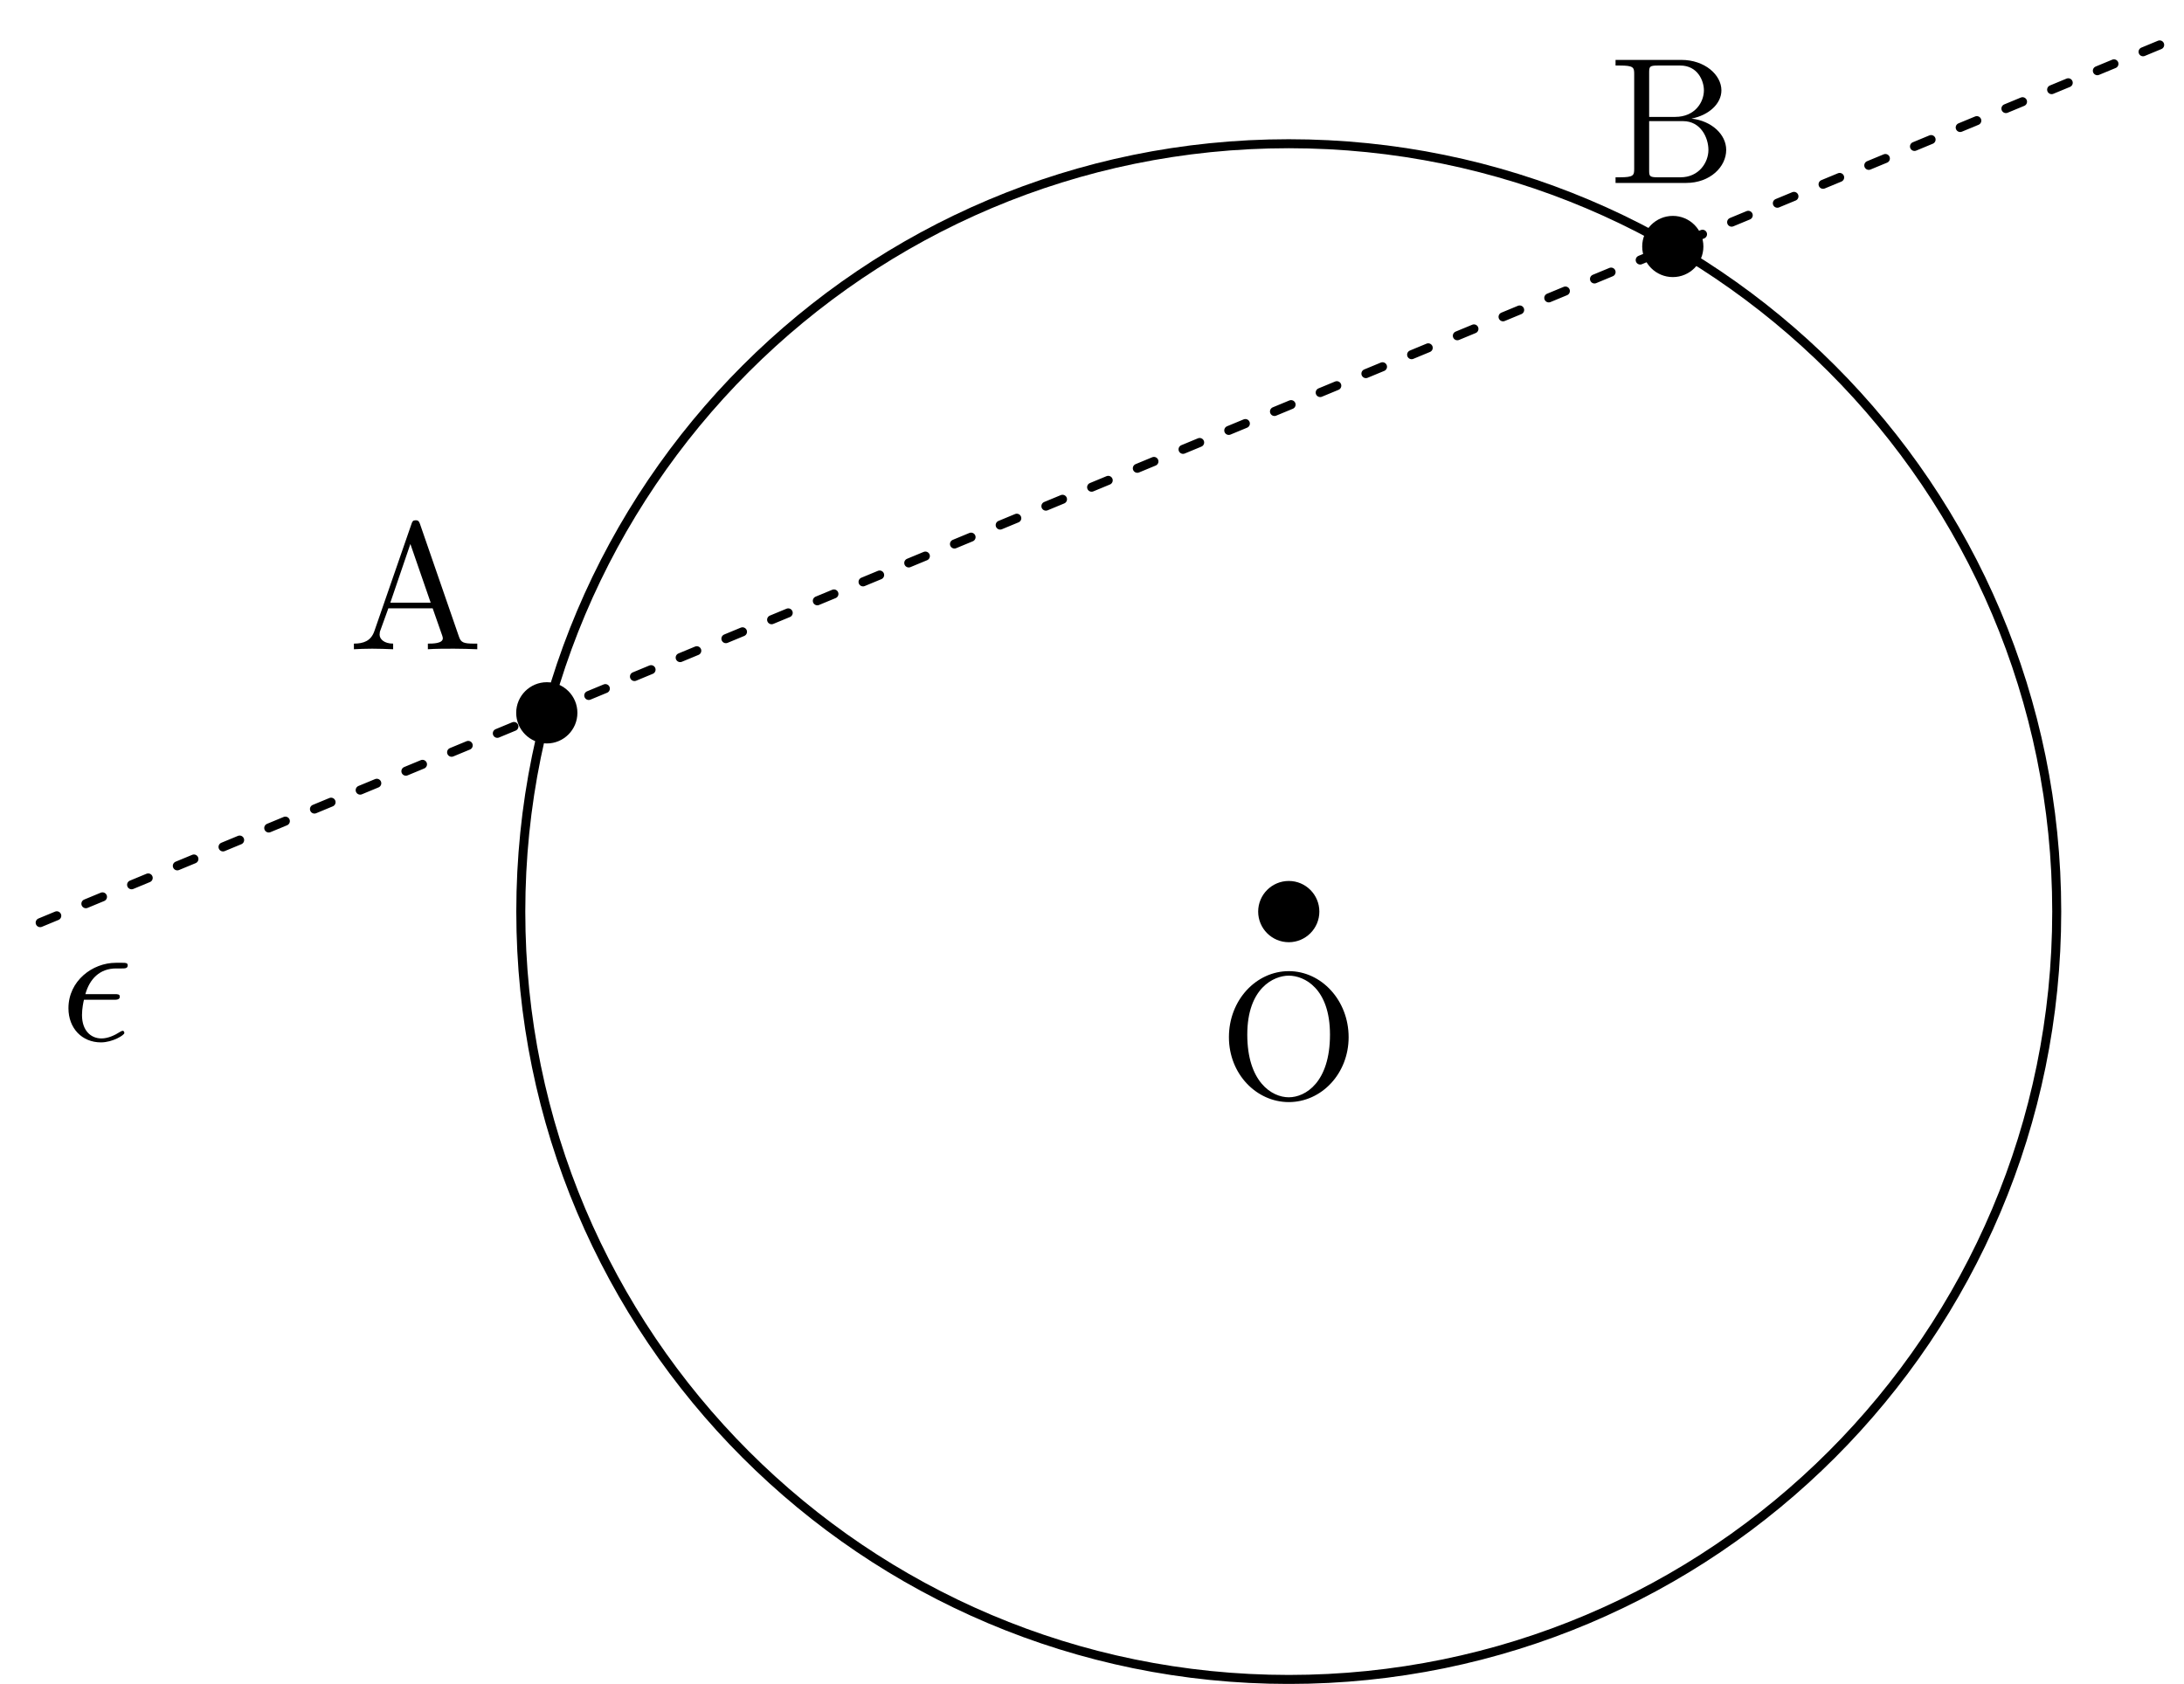
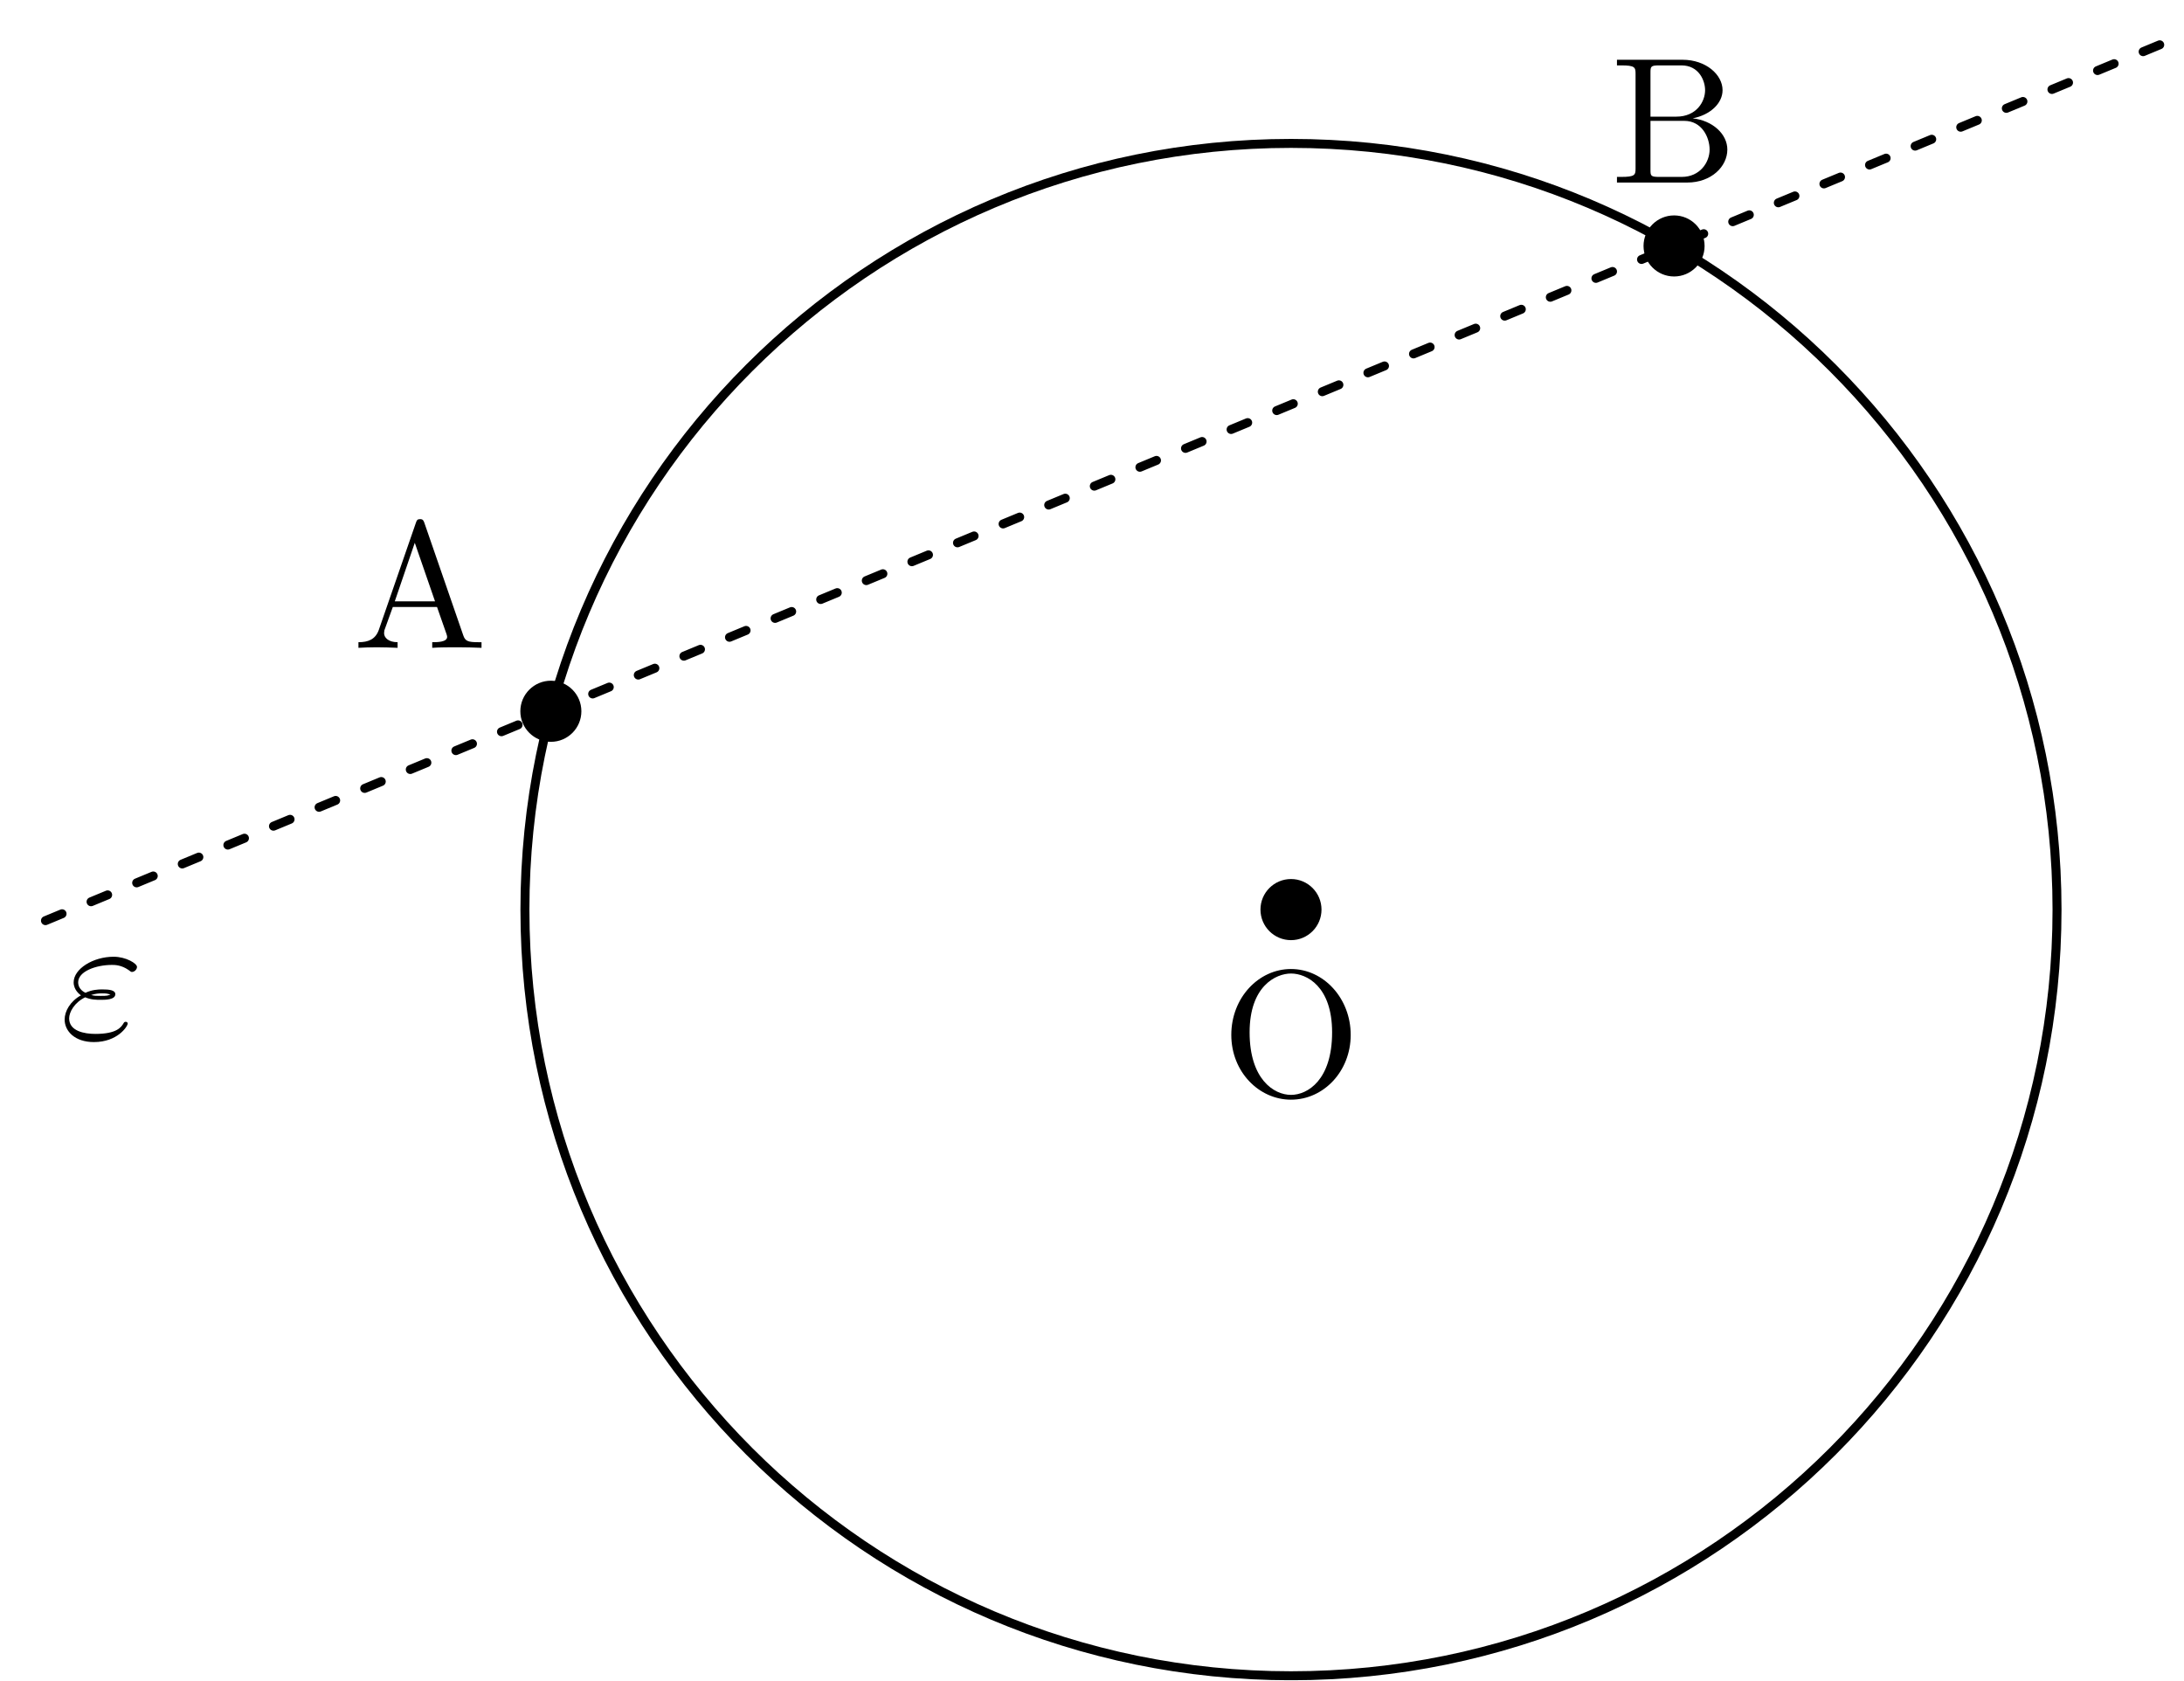
- <svg xmlns="http://www.w3.org/2000/svg" xmlns:xlink="http://www.w3.org/1999/xlink" width="120.893pt" height="93.228pt" viewBox="0 0 120.893 93.228" version="1.1">
+ <svg xmlns="http://www.w3.org/2000/svg" xmlns:xlink="http://www.w3.org/1999/xlink" width="121.194pt" height="93.228pt" viewBox="0 0 121.194 93.228" version="1.1">
  <defs>
    <g>
      <symbol overflow="visible" id="glyph0-0">
        <path style="stroke:none;" d="" />
      </symbol>
      <symbol overflow="visible" id="glyph0-1">
        <path style="stroke:none;" d="M 3.969 -6.938 C 3.922 -7.062 3.891 -7.141 3.734 -7.141 C 3.578 -7.141 3.547 -7.078 3.5 -6.938 L 1.438 -0.984 C 1.25 -0.469 0.859 -0.312 0.312 -0.312 L 0.312 0 C 0.547 -0.016 0.984 -0.031 1.328 -0.031 C 1.641 -0.031 2.156 -0.016 2.484 0 L 2.484 -0.312 C 1.984 -0.312 1.734 -0.562 1.734 -0.812 C 1.734 -0.844 1.75 -0.953 1.75 -0.969 L 2.219 -2.266 L 4.672 -2.266 L 5.203 -0.75 C 5.219 -0.703 5.234 -0.641 5.234 -0.609 C 5.234 -0.312 4.672 -0.312 4.406 -0.312 L 4.406 0 C 4.766 -0.031 5.469 -0.031 5.844 -0.031 C 6.266 -0.031 6.734 -0.016 7.141 0 L 7.141 -0.312 L 6.969 -0.312 C 6.375 -0.312 6.234 -0.375 6.125 -0.703 Z M 3.438 -5.828 L 4.562 -2.578 L 2.328 -2.578 Z M 3.438 -5.828 " />
      </symbol>
      <symbol overflow="visible" id="glyph0-2">
        <path style="stroke:none;" d="M 2.219 -3.656 L 2.219 -6.094 C 2.219 -6.438 2.234 -6.5 2.703 -6.5 L 3.938 -6.5 C 4.906 -6.5 5.25 -5.656 5.25 -5.125 C 5.25 -4.484 4.766 -3.656 3.656 -3.656 Z M 4.562 -3.562 C 5.531 -3.75 6.219 -4.391 6.219 -5.125 C 6.219 -5.984 5.297 -6.812 4 -6.812 L 0.359 -6.812 L 0.359 -6.5 L 0.594 -6.5 C 1.359 -6.5 1.391 -6.391 1.391 -6.031 L 1.391 -0.781 C 1.391 -0.422 1.359 -0.312 0.594 -0.312 L 0.359 -0.312 L 0.359 0 L 4.266 0 C 5.594 0 6.484 -0.891 6.484 -1.828 C 6.484 -2.688 5.672 -3.438 4.562 -3.562 Z M 3.953 -0.312 L 2.703 -0.312 C 2.234 -0.312 2.219 -0.375 2.219 -0.703 L 2.219 -3.422 L 4.094 -3.422 C 5.078 -3.422 5.5 -2.5 5.5 -1.828 C 5.5 -1.125 4.969 -0.312 3.953 -0.312 Z M 3.953 -0.312 " />
      </symbol>
      <symbol overflow="visible" id="glyph0-3">
        <path style="stroke:none;" d="M 7.188 -3.375 C 7.188 -5.406 5.688 -7.031 3.875 -7.031 C 2.078 -7.031 0.562 -5.438 0.562 -3.375 C 0.562 -1.328 2.094 0.219 3.875 0.219 C 5.688 0.219 7.188 -1.359 7.188 -3.375 Z M 3.875 -0.047 C 2.922 -0.047 1.578 -0.922 1.578 -3.516 C 1.578 -6.094 3.047 -6.781 3.875 -6.781 C 4.734 -6.781 6.156 -6.078 6.156 -3.516 C 6.156 -0.875 4.797 -0.047 3.875 -0.047 Z M 3.875 -0.047 " />
      </symbol>
      <symbol overflow="visible" id="glyph1-0">
        <path style="stroke:none;" d="" />
      </symbol>
      <symbol overflow="visible" id="glyph1-1">
-         <path style="stroke:none;" d="M 2.969 -2.25 C 3.125 -2.25 3.312 -2.25 3.312 -2.422 C 3.312 -2.562 3.188 -2.562 3.016 -2.562 L 1.406 -2.562 C 1.641 -3.406 2.203 -3.984 3.109 -3.984 L 3.422 -3.984 C 3.594 -3.984 3.75 -3.984 3.75 -4.156 C 3.75 -4.297 3.625 -4.297 3.453 -4.297 L 3.094 -4.297 C 1.797 -4.297 0.469 -3.297 0.469 -1.781 C 0.469 -0.672 1.219 0.109 2.266 0.109 C 2.922 0.109 3.562 -0.297 3.562 -0.406 C 3.562 -0.422 3.562 -0.531 3.469 -0.531 C 3.453 -0.531 3.422 -0.531 3.344 -0.484 C 3.031 -0.281 2.656 -0.109 2.297 -0.109 C 1.719 -0.109 1.219 -0.531 1.219 -1.406 C 1.219 -1.75 1.297 -2.141 1.328 -2.25 Z M 2.969 -2.25 " />
+         <path style="stroke:none;" d="M 1.406 -2.266 C 1.734 -2.125 2.031 -2.125 2.266 -2.125 C 2.516 -2.125 3.078 -2.125 3.078 -2.438 C 3.078 -2.672 2.719 -2.703 2.344 -2.703 C 2.141 -2.703 1.781 -2.688 1.422 -2.516 C 1.188 -2.625 1.016 -2.828 1.016 -3.094 C 1.016 -3.703 2 -4.062 2.891 -4.062 C 3.047 -4.062 3.406 -4.062 3.812 -3.781 C 3.922 -3.703 3.938 -3.672 4 -3.672 C 4.141 -3.672 4.281 -3.812 4.281 -3.953 C 4.281 -4.141 3.672 -4.516 2.984 -4.516 C 1.844 -4.516 0.766 -3.844 0.766 -3.094 C 0.766 -2.656 1.125 -2.406 1.172 -2.375 C 0.578 -2.047 0.266 -1.5 0.266 -1.031 C 0.266 -0.391 0.828 0.219 1.891 0.219 C 3.203 0.219 3.766 -0.656 3.766 -0.812 C 3.766 -0.875 3.703 -0.906 3.656 -0.906 C 3.594 -0.906 3.562 -0.875 3.547 -0.844 C 3.406 -0.609 3.172 -0.234 1.969 -0.234 C 1.359 -0.234 0.516 -0.391 0.516 -1.094 C 0.516 -1.438 0.797 -1.969 1.406 -2.266 Z M 1.734 -2.391 C 1.969 -2.469 2.172 -2.484 2.344 -2.484 C 2.594 -2.484 2.625 -2.469 2.812 -2.422 C 2.656 -2.359 2.641 -2.344 2.266 -2.344 C 2.047 -2.344 1.922 -2.344 1.734 -2.391 Z M 1.734 -2.391 " />
      </symbol>
    </g>
    <clipPath id="clip1">
-       <path d="M 0 0 L 120.895 0 L 120.895 59 L 0 59 Z M 0 0 " />
+       <path d="M 22 0 L 121.195 0 L 121.195 93.227 L 22 93.227 Z M 22 0 " />
    </clipPath>
    <clipPath id="clip2">
-       <path d="M 21 0 L 120.895 0 L 120.895 93.227 L 21 93.227 Z M 21 0 " />
+       <path d="M 0 0 L 121.195 0 L 121.195 59 L 0 59 Z M 0 0 " />
    </clipPath>
  </defs>
  <g id="surface1">
+     <path style=" stroke:none;fill-rule:nonzero;fill:rgb(100%,100%,100%);fill-opacity:1;" d="M 114.148 50.469 C 114.148 26.992 95.117 7.957 71.641 7.957 C 48.16 7.957 29.129 26.992 29.129 50.469 C 29.129 73.945 48.16 92.98 71.641 92.98 C 95.117 92.98 114.148 73.945 114.148 50.469 Z M 114.148 50.469 " />
    <g clip-path="url(#clip1)" clip-rule="nonzero">
-       <path style="fill:none;stroke-width:0.498;stroke-linecap:round;stroke-linejoin:miter;stroke:rgb(0%,0%,0%);stroke-opacity:1;stroke-dasharray:0.996,1.743;stroke-miterlimit:10;" d="M -69.115 -0.613 L 49.307 48.438 " transform="matrix(1,0,0,-1,71.338,50.469)" />
+       <path style="fill:none;stroke-width:0.498;stroke-linecap:butt;stroke-linejoin:miter;stroke:rgb(0%,0%,0%);stroke-opacity:1;stroke-miterlimit:10;" d="M 42.509 0 C 42.509 23.477 23.478 42.512 0.002 42.512 C -23.479 42.512 -42.51 23.477 -42.51 0 C -42.51 -23.476 -23.479 -42.511 0.002 -42.511 C 23.478 -42.511 42.509 -23.476 42.509 0 Z M 42.509 0 " transform="matrix(1,0,0,-1,71.639,50.469)" />
    </g>
    <g clip-path="url(#clip2)" clip-rule="nonzero">
-       <path style="fill:none;stroke-width:0.498;stroke-linecap:butt;stroke-linejoin:miter;stroke:rgb(0%,0%,0%);stroke-opacity:1;stroke-miterlimit:10;" d="M 42.51 0 C 42.51 23.477 23.478 42.512 0.002 42.512 C -23.479 42.512 -42.51 23.477 -42.51 0 C -42.51 -23.476 -23.479 -42.511 0.002 -42.511 C 23.478 -42.511 42.51 -23.476 42.51 0 Z M 42.51 0 " transform="matrix(1,0,0,-1,71.338,50.469)" />
+       <path style="fill:none;stroke-width:0.498;stroke-linecap:round;stroke-linejoin:miter;stroke:rgb(0%,0%,0%);stroke-opacity:1;stroke-dasharray:0.996,1.743;stroke-miterlimit:10;" d="M -69.116 -0.613 L 49.306 48.438 " transform="matrix(1,0,0,-1,71.639,50.469)" />
    </g>
-     <path style="fill-rule:nonzero;fill:rgb(0%,0%,0%);fill-opacity:1;stroke-width:0.399;stroke-linecap:butt;stroke-linejoin:miter;stroke:rgb(0%,0%,0%);stroke-opacity:1;stroke-miterlimit:10;" d="M 1.494 0 C 1.494 0.824 0.826 1.496 0.002 1.496 C -0.826 1.496 -1.494 0.824 -1.494 0 C -1.494 -0.824 -0.826 -1.496 0.002 -1.496 C 0.826 -1.496 1.494 -0.824 1.494 0 Z M 1.494 0 " transform="matrix(1,0,0,-1,71.338,50.469)" />
-     <path style="fill-rule:nonzero;fill:rgb(0%,0%,0%);fill-opacity:1;stroke-width:0.399;stroke-linecap:butt;stroke-linejoin:miter;stroke:rgb(0%,0%,0%);stroke-opacity:1;stroke-miterlimit:10;" d="M -39.576 11.004 C -39.576 11.828 -40.244 12.5 -41.068 12.5 C -41.893 12.5 -42.565 11.828 -42.565 11.004 C -42.565 10.18 -41.893 9.508 -41.068 9.508 C -40.244 9.508 -39.576 10.18 -39.576 11.004 Z M -39.576 11.004 " transform="matrix(1,0,0,-1,71.338,50.469)" />
-     <path style="fill-rule:nonzero;fill:rgb(0%,0%,0%);fill-opacity:1;stroke-width:0.399;stroke-linecap:butt;stroke-linejoin:miter;stroke:rgb(0%,0%,0%);stroke-opacity:1;stroke-miterlimit:10;" d="M 22.752 36.821 C 22.752 37.649 22.084 38.317 21.26 38.317 C 20.435 38.317 19.764 37.649 19.764 36.821 C 19.764 35.996 20.435 35.328 21.26 35.328 C 22.084 35.328 22.752 35.996 22.752 36.821 Z M 22.752 36.821 " transform="matrix(1,0,0,-1,71.338,50.469)" />
+     <path style="fill-rule:nonzero;fill:rgb(0%,0%,0%);fill-opacity:1;stroke-width:0.399;stroke-linecap:butt;stroke-linejoin:miter;stroke:rgb(0%,0%,0%);stroke-opacity:1;stroke-miterlimit:10;" d="M 1.494 0 C 1.494 0.824 0.826 1.496 0.002 1.496 C -0.827 1.496 -1.494 0.824 -1.494 0 C -1.494 -0.824 -0.827 -1.496 0.002 -1.496 C 0.826 -1.496 1.494 -0.824 1.494 0 Z M 1.494 0 " transform="matrix(1,0,0,-1,71.639,50.469)" />
+     <path style="fill-rule:nonzero;fill:rgb(0%,0%,0%);fill-opacity:1;stroke-width:0.399;stroke-linecap:butt;stroke-linejoin:miter;stroke:rgb(0%,0%,0%);stroke-opacity:1;stroke-miterlimit:10;" d="M -39.577 11.004 C -39.577 11.828 -40.244 12.5 -41.069 12.5 C -41.893 12.5 -42.565 11.828 -42.565 11.004 C -42.565 10.18 -41.893 9.508 -41.069 9.508 C -40.244 9.508 -39.577 10.18 -39.577 11.004 Z M -39.577 11.004 " transform="matrix(1,0,0,-1,71.639,50.469)" />
+     <path style="fill-rule:nonzero;fill:rgb(0%,0%,0%);fill-opacity:1;stroke-width:0.399;stroke-linecap:butt;stroke-linejoin:miter;stroke:rgb(0%,0%,0%);stroke-opacity:1;stroke-miterlimit:10;" d="M 22.752 36.821 C 22.752 37.649 22.084 38.317 21.259 38.317 C 20.435 38.317 19.763 37.649 19.763 36.821 C 19.763 35.996 20.435 35.328 21.259 35.328 C 22.084 35.328 22.752 35.996 22.752 36.821 Z M 22.752 36.821 " transform="matrix(1,0,0,-1,71.639,50.469)" />
    <g style="fill:rgb(0%,0%,0%);fill-opacity:1;">
-       <use xlink:href="#glyph0-1" x="19.278" y="35.945" />
+       <use xlink:href="#glyph0-1" x="19.579" y="35.945" />
    </g>
    <g style="fill:rgb(0%,0%,0%);fill-opacity:1;">
-       <use xlink:href="#glyph0-2" x="89.068" y="10.128" />
+       <use xlink:href="#glyph0-2" x="89.369" y="10.128" />
    </g>
    <g style="fill:rgb(0%,0%,0%);fill-opacity:1;">
-       <use xlink:href="#glyph0-3" x="67.464" y="60.797" />
+       <use xlink:href="#glyph0-3" x="67.765" y="60.797" />
    </g>
    <g style="fill:rgb(0%,0%,0%);fill-opacity:1;">
-       <use xlink:href="#glyph1-1" x="3.32" y="57.601" />
+       <use xlink:href="#glyph1-1" x="3.321" y="57.601" />
    </g>
  </g>
</svg>
